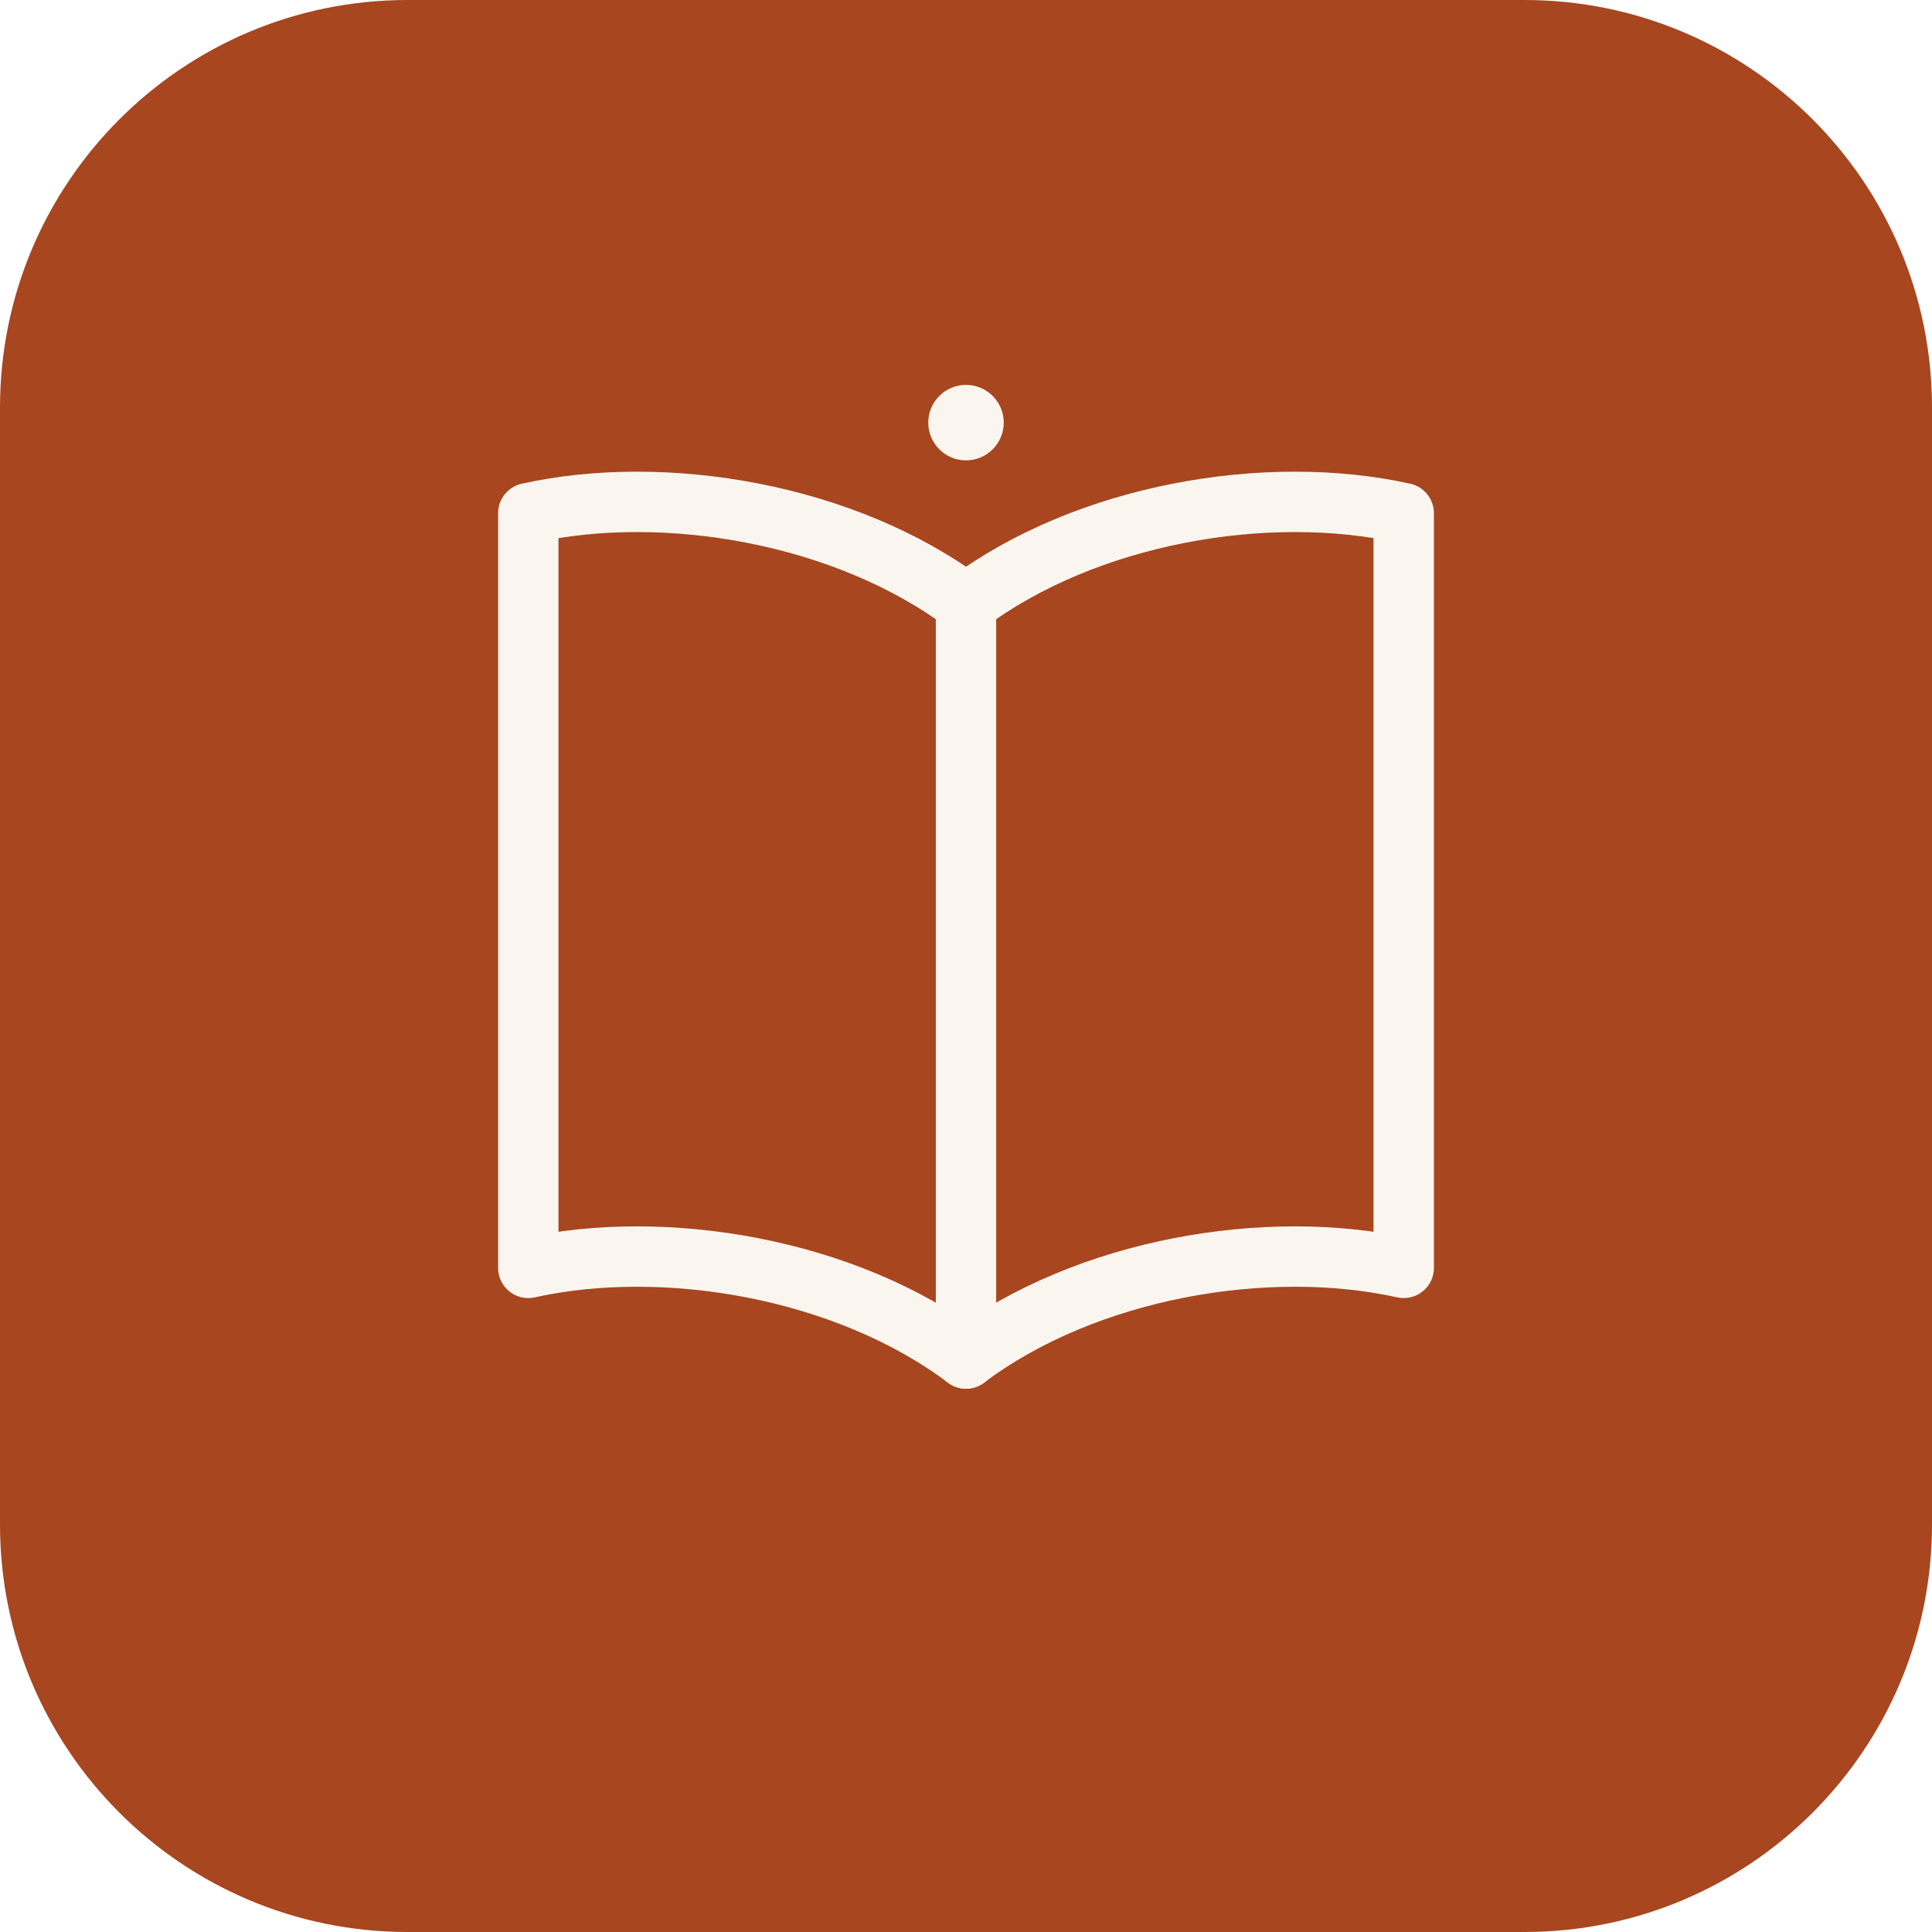
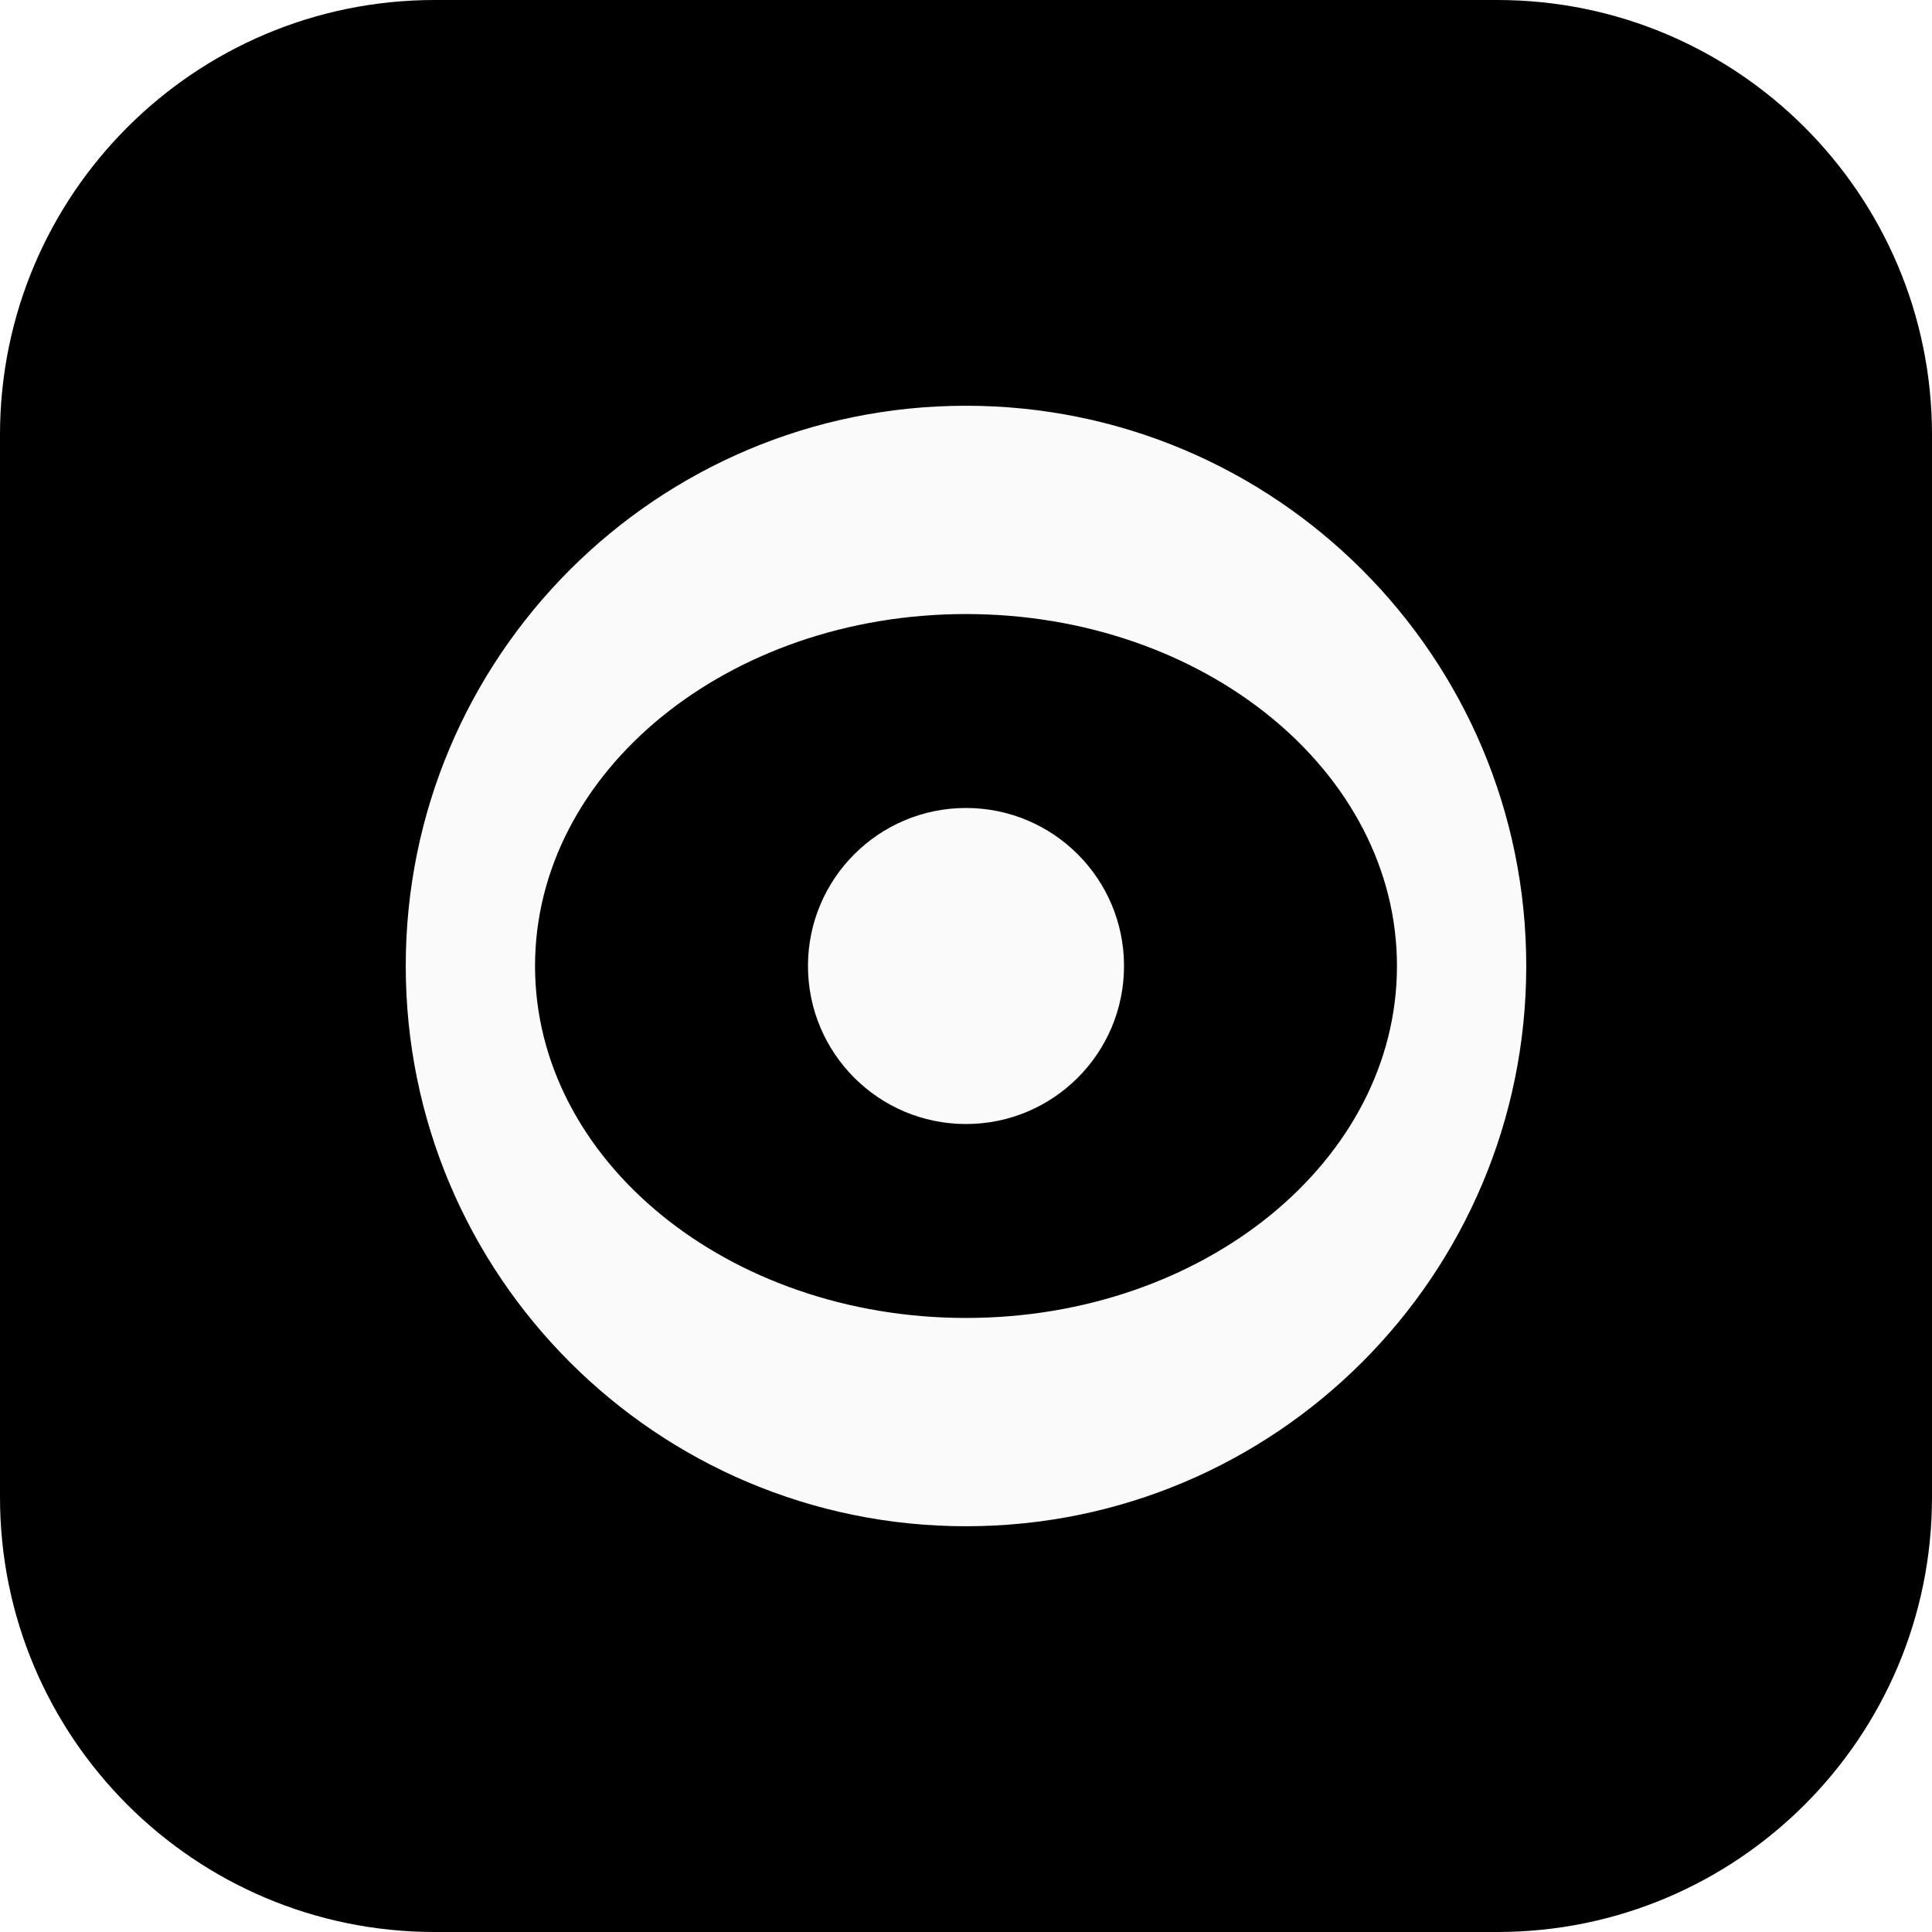
- <svg xmlns="http://www.w3.org/2000/svg" width="512" height="512" viewBox="0 0 512 512">
-   <rect width="512" height="512" rx="108" fill="#a8461f" />
-   <g stroke="#faf6ef" stroke-width="16" stroke-linecap="round" stroke-linejoin="round" fill="none">
-     <path d="M256 160 C 224 136 176 128 140 136 L 140 336 C 176 328 224 336 256 360" />
-     <path d="M256 160 C 288 136 336 128 372 136 L 372 336 C 336 328 288 336 256 360" />
-     <line x1="256" y1="160" x2="256" y2="360" />
+ <svg xmlns="http://www.w3.org/2000/svg" width="512" height="512" viewBox="0 0 512 512" role="img" aria-label="Curiosity">
+   <rect width="512" height="512" rx="115.2" fill="#000000" />
+   <g transform="translate(256 256) scale(3.807) translate(-50 -50)">
+     <path d="M 50 11 A 39 39 0 1 0 50 89 A 39 39 0 1 0 50 11 Z M 50 25.5 A 30 24.5 0 1 0 50 74.5 A 30 24.5 0 1 0 50 25.5 Z" fill="#fafafa" fill-rule="evenodd" />
+     <circle cx="50" cy="50" r="11" fill="#fafafa" />
  </g>
-   <circle cx="256" cy="112" r="10" fill="#faf6ef" />
</svg>
